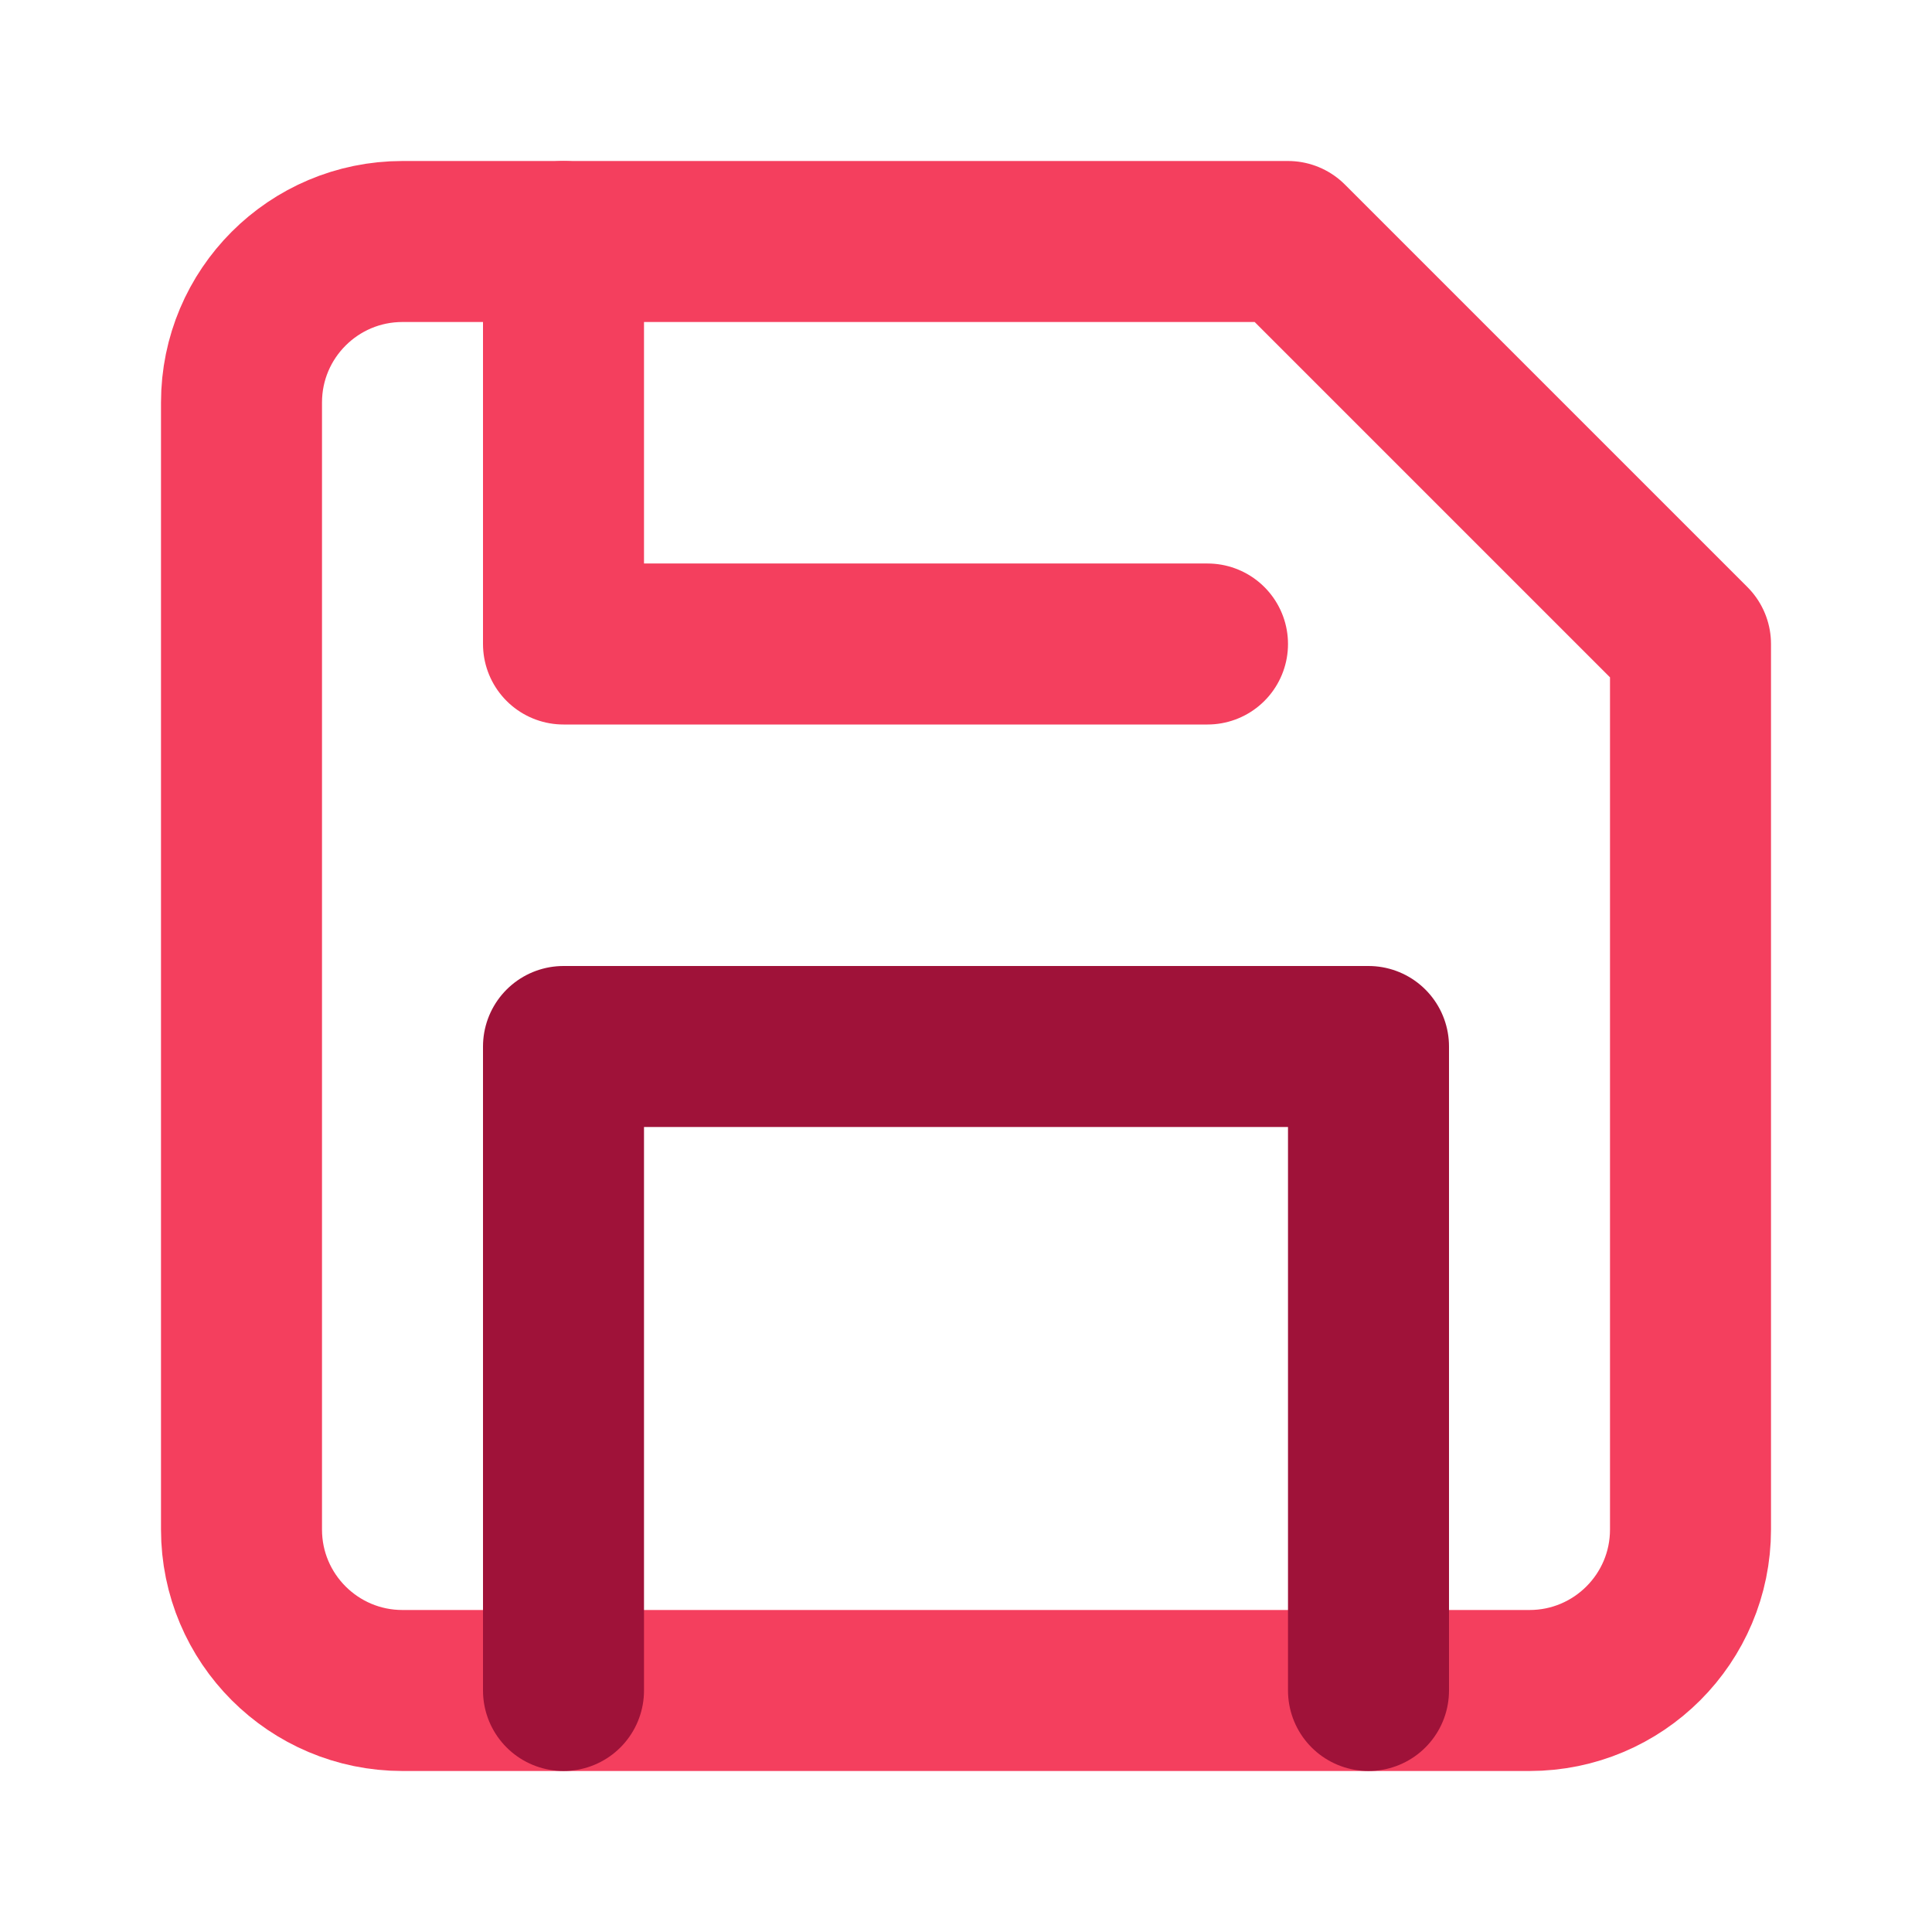
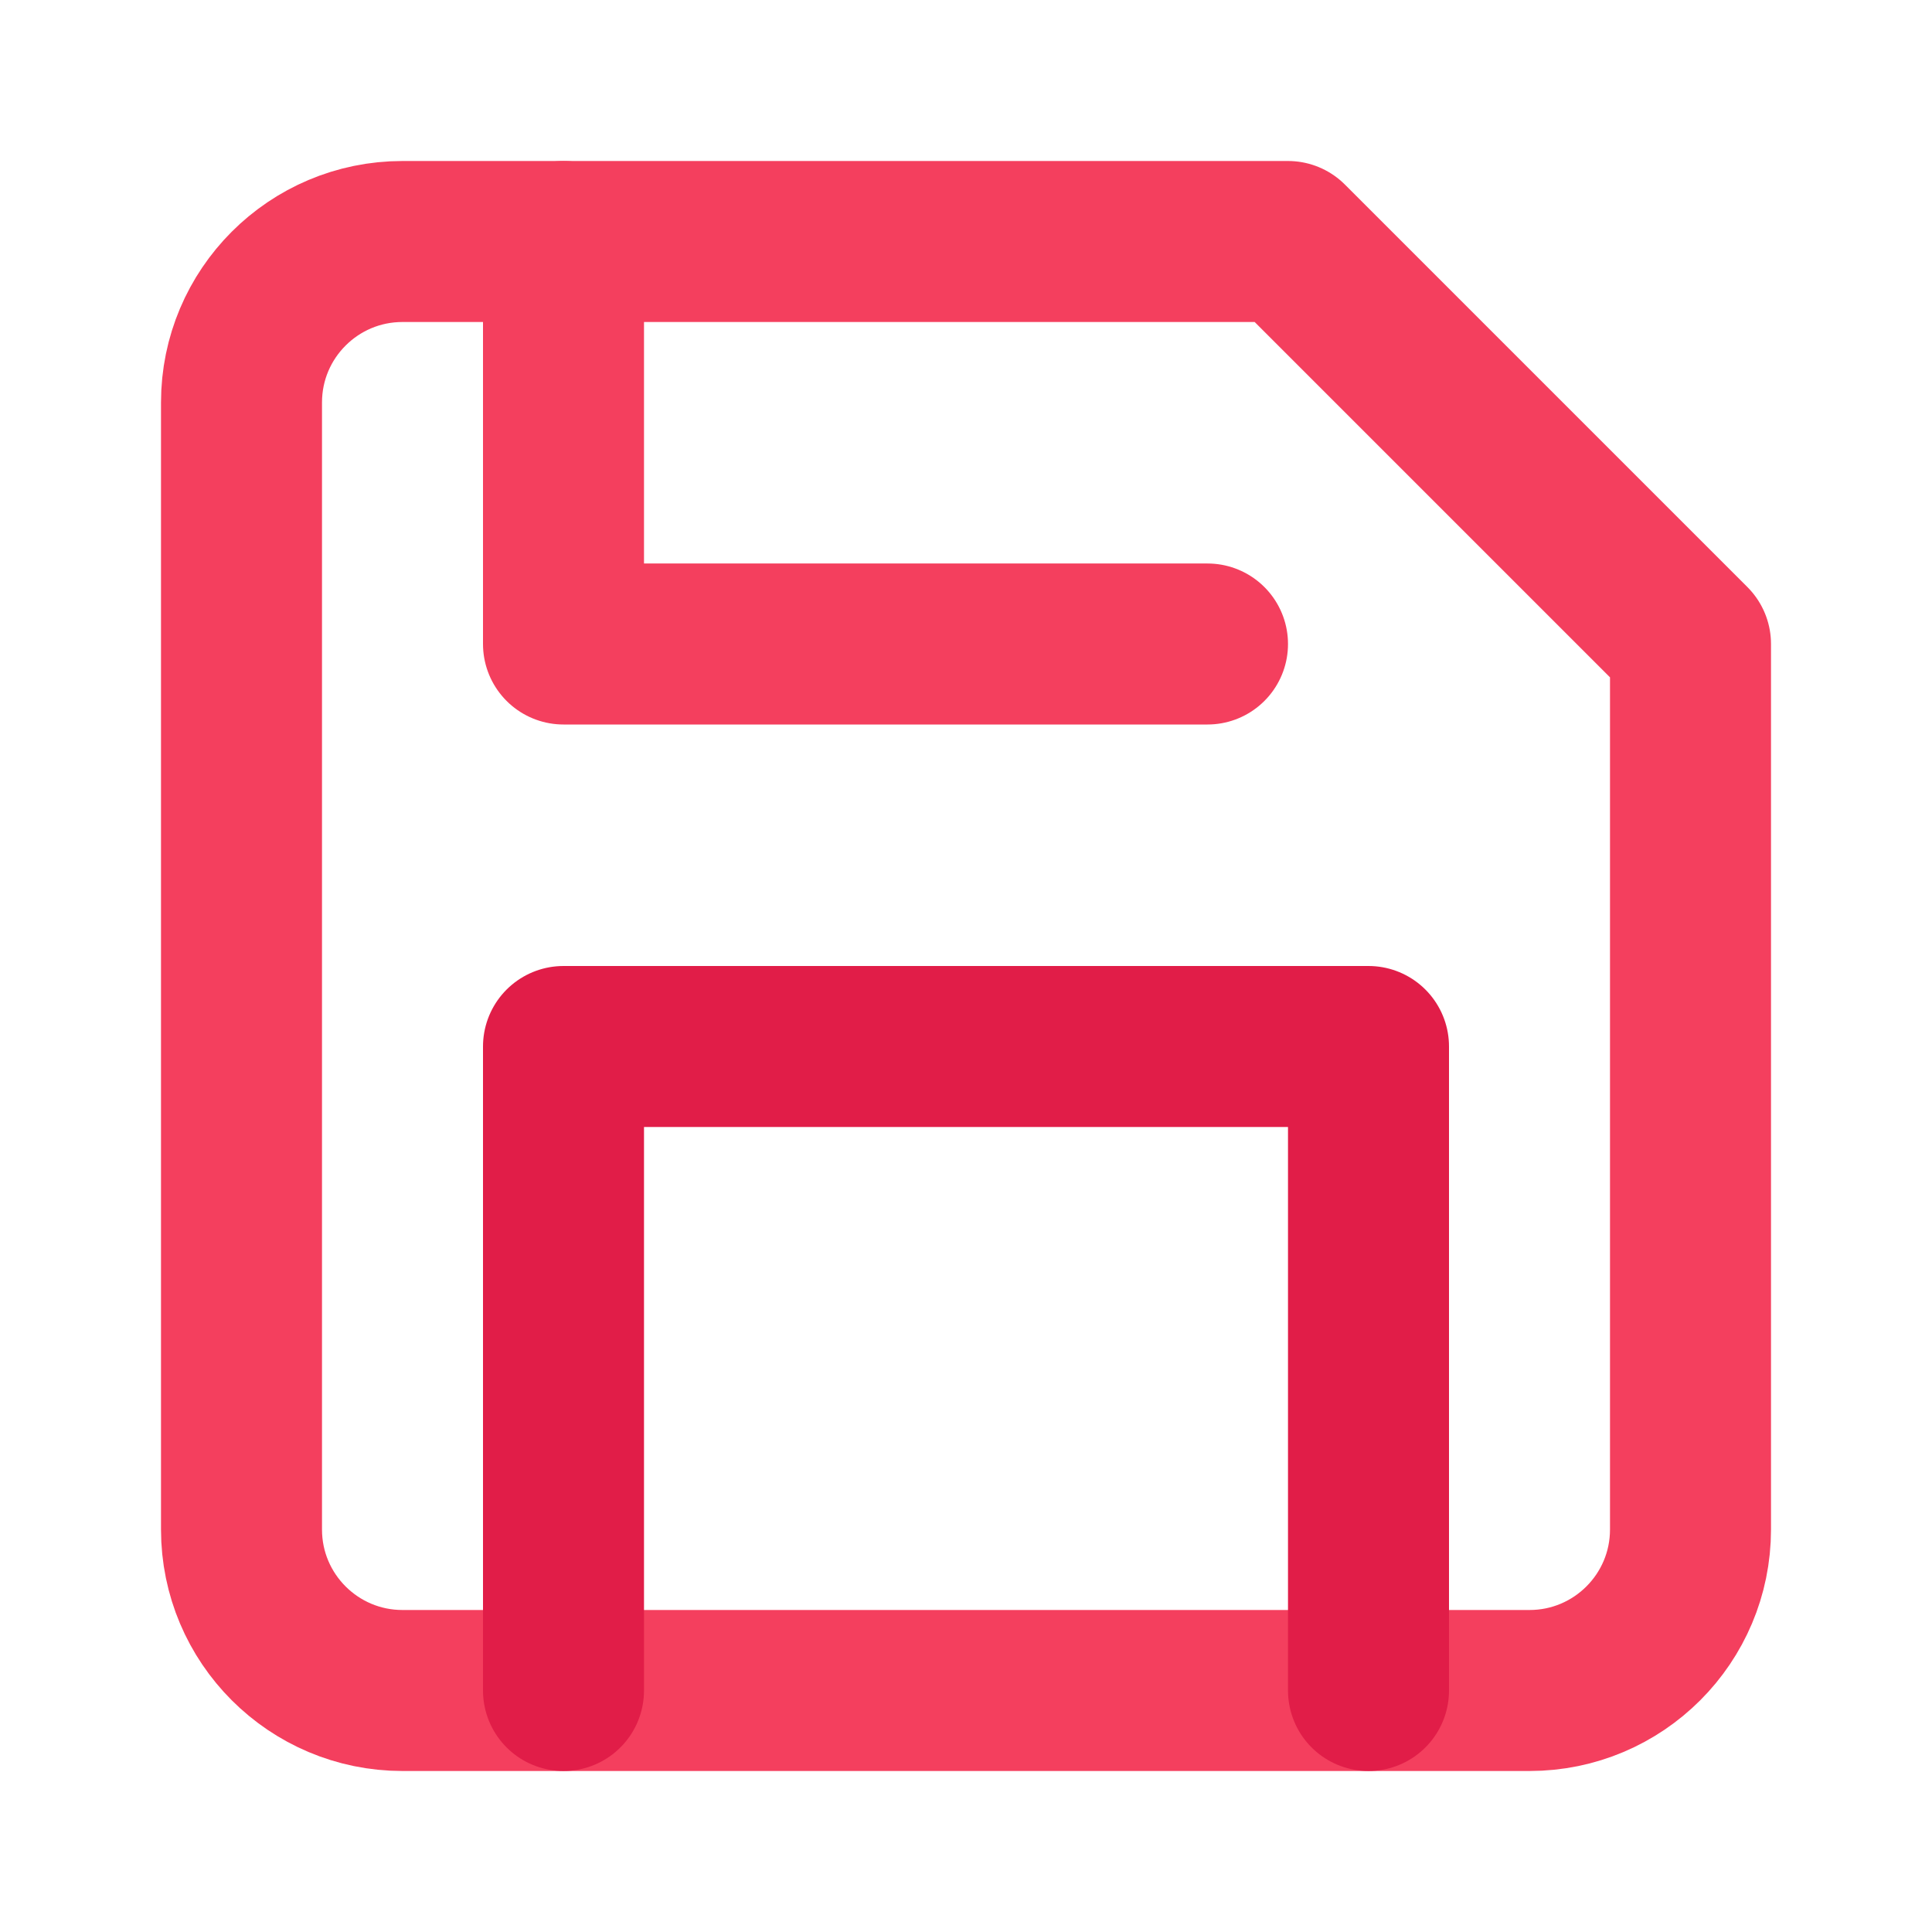
<svg xmlns="http://www.w3.org/2000/svg" viewBox="0 0 24 24" width="24" height="24">
  <style>
    .stroke-red { fill: none; stroke: #f43f5e; stroke-width: 2; stroke-linecap: round; stroke-linejoin: round; }
-     .stroke-dark-red { fill: none; stroke: #9f1239; stroke-width: 2; stroke-linecap: round; stroke-linejoin: round; }
+     .stroke-dark-red { fill: none; stroke: #e11d48; stroke-width: 2; stroke-linecap: round; stroke-linejoin: round; }
  </style>
  <path class="stroke-red" d="M19 21H5a2 2 0 0 1-2-2V5a2 2 0 0 1 2-2h11l5 5v11a2 2 0 0 1-2 2z" />
  <polyline class="stroke-dark-red" points="17 21 17 13 7 13 7 21" />
  <polyline class="stroke-red" points="7 3 7 8 15 8" />
</svg>
